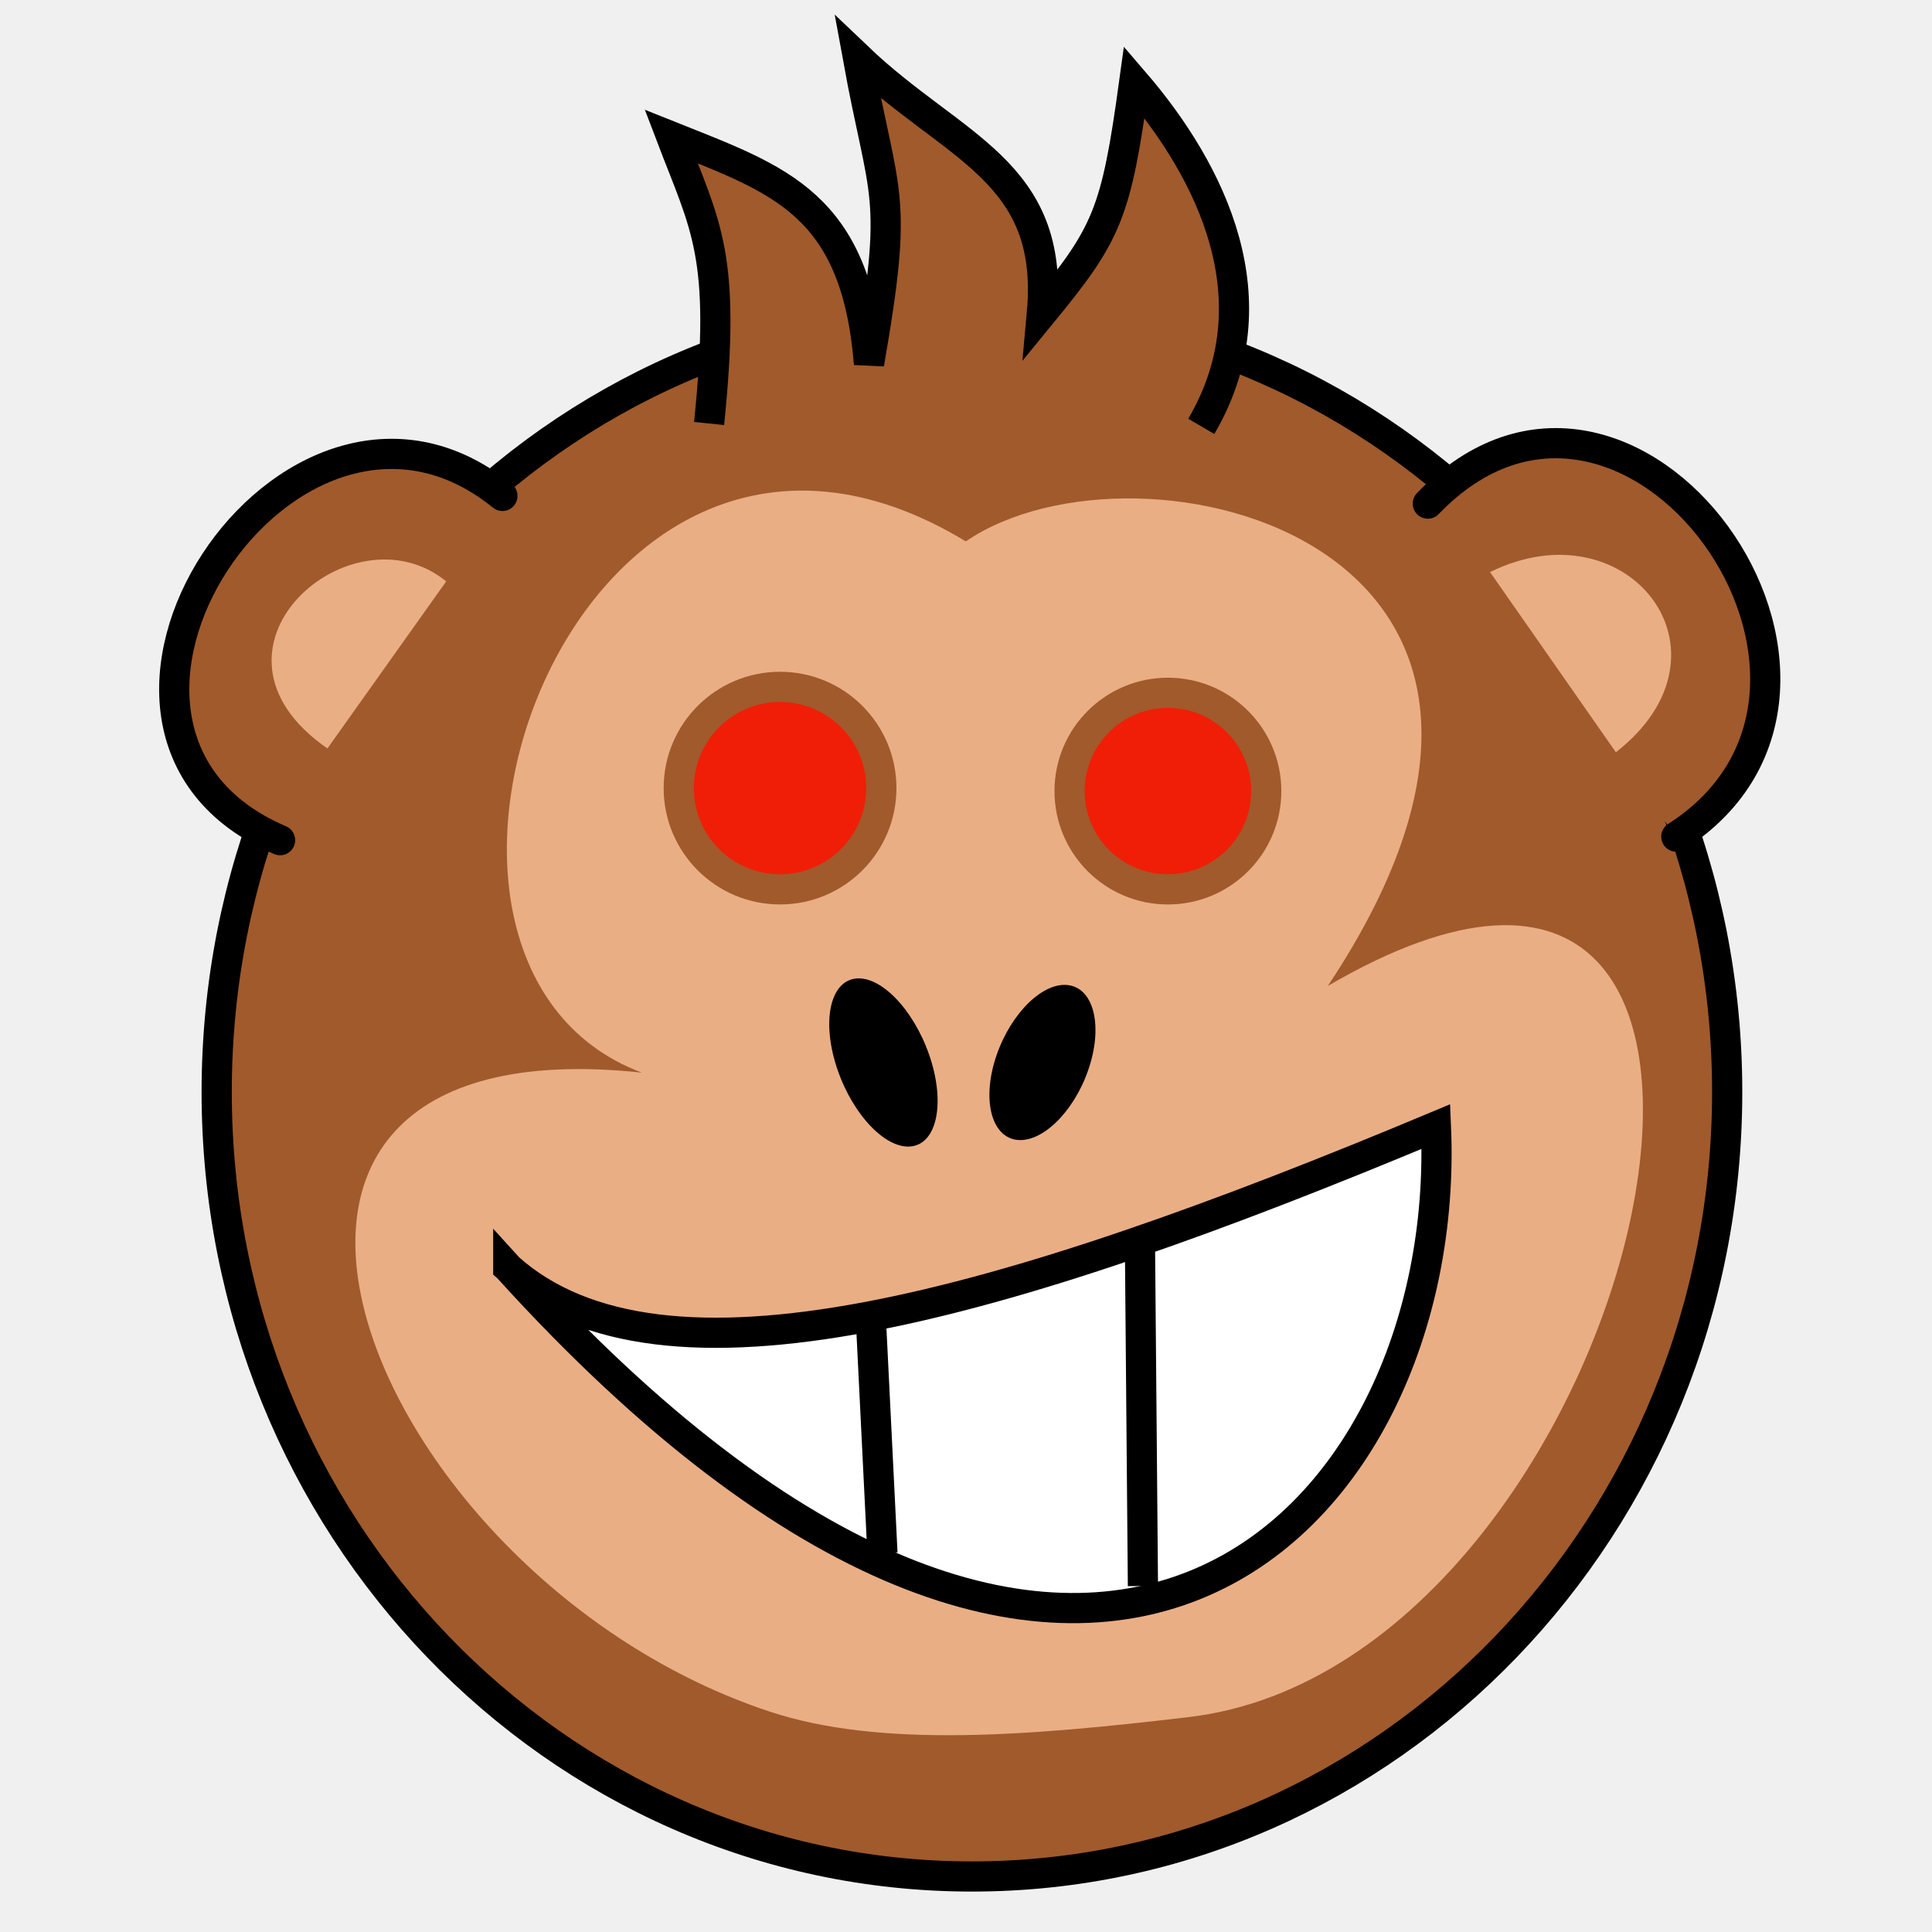
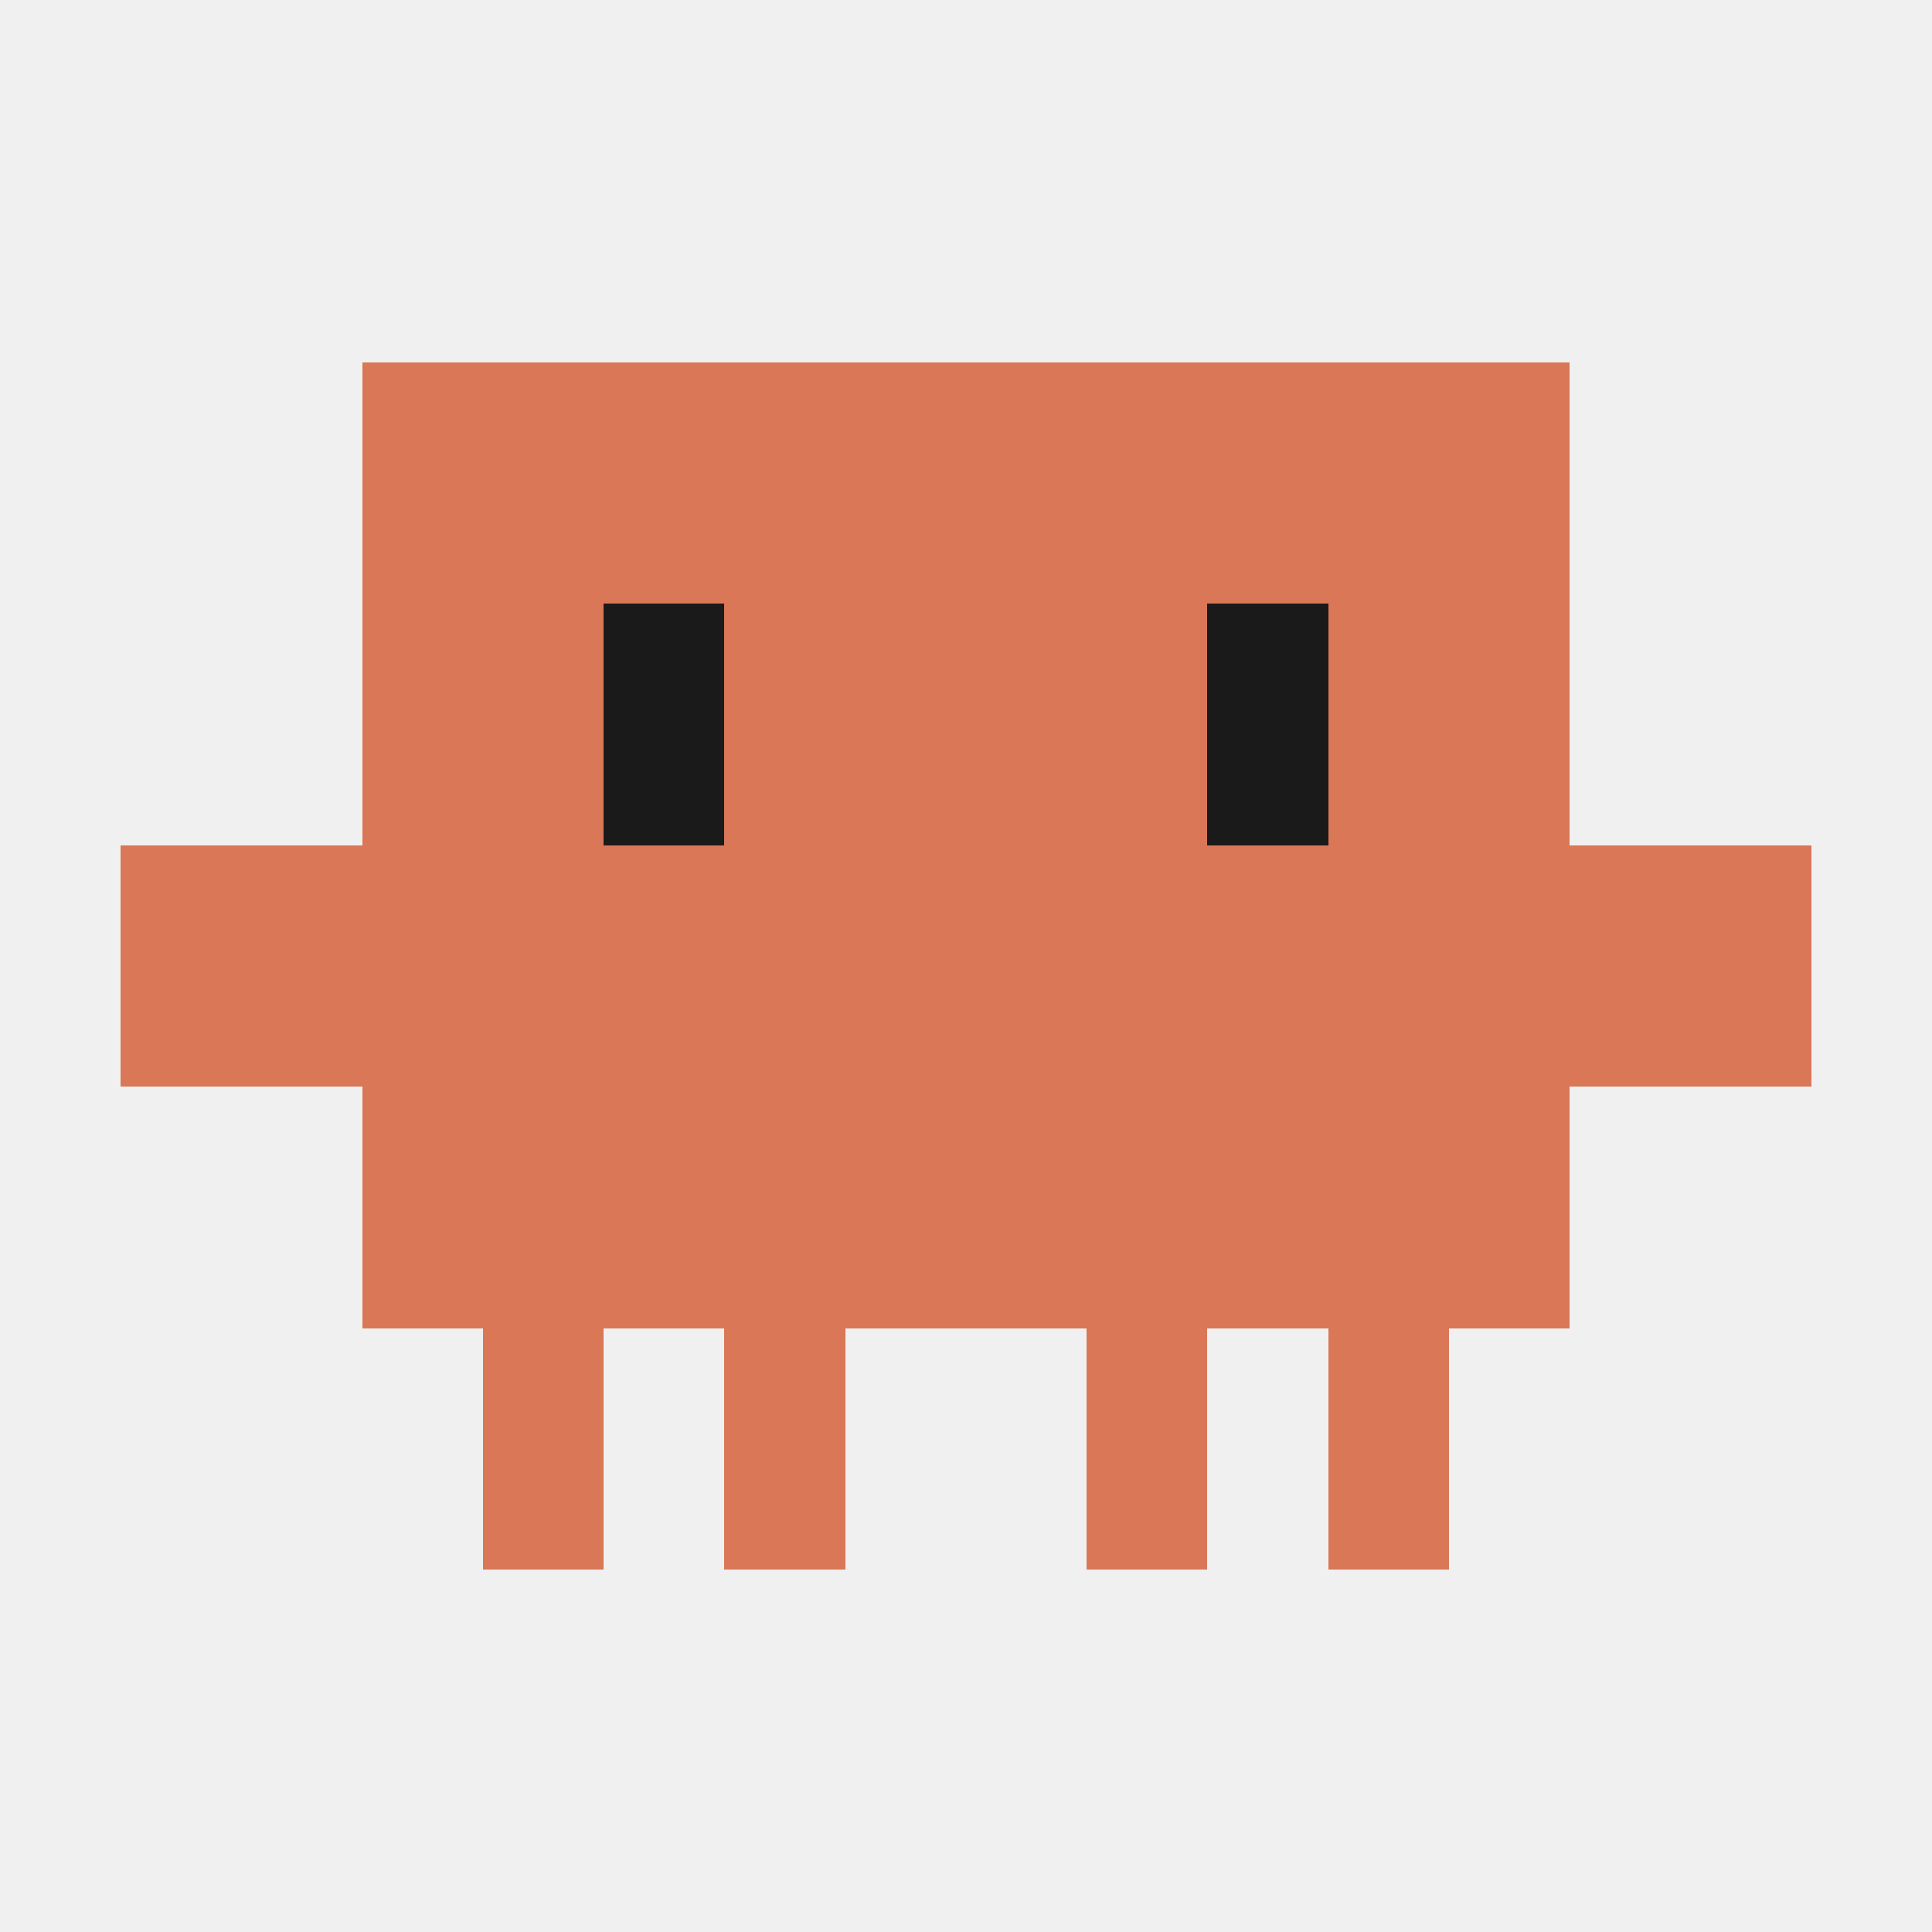
- <svg xmlns="http://www.w3.org/2000/svg" width="64" height="64">
-   <path d="M36.618 21.231c0 7.253-5.653 13.132-12.627 13.132-6.974 0-12.627-5.88-12.627-13.132 0-7.253 5.653-13.132 12.627-13.132 6.974 0 12.627 5.88 12.627 13.132z" transform="matrix(1.98135 0 0 1.97902 -15.338 -5.844)" fill="#a05a2c" stroke="#000" stroke-width=".505" />
-   <path d="M23.49 14.029c.574-5.597-.107-6.493-1.255-9.506 3.588 1.435 6.121 2.22 6.552 7.529 1.005-5.74.491-5.412-.37-10.147 3.158 3.013 6.528 3.737 6.097 8.472 2.163-2.639 2.458-3.278 3.06-7.66 2.568 2.984 4.661 7.246 2.22 11.407" fill="#a05a2c" stroke="#000" />
-   <path d="M31.993 17.934C19.11 10.125 11.413 31.831 21.26 35.532c-16.486-1.76-9.147 16.747 4.247 21.17 3.633 1.2 8.532.813 13.883.177 15.248-1.814 22.309-34.556 4.596-24.218 9.81-14.758-6.28-18.63-11.992-14.727z" fill="#eaae85" />
-   <path d="M29.8 24.983a1.01 1.01 0 11-2.02 0 1.01 1.01 0 012.02 0z" transform="matrix(3.3223 0 0 3.32079 -69.809 -56.856)" fill="#f01e07" stroke="#a05a2c" stroke-width=".301" />
-   <path d="M30.783 34.951c.529 1.532.277 2.884-.562 3.02-.839.135-1.947-.998-2.475-2.53-.528-1.532-.277-2.884.562-3.02.839-.135 1.947.998 2.475 2.53z" />
-   <path d="M16.837 42c5.084 4.543 16.287 1.366 30.73-4.681.568 13.109-11.575 25.816-30.73 4.68z" fill="#fff" stroke="#000" />
-   <path d="M33.014 34.951c-.488 1.413-.202 2.668.636 2.804.84.135 1.914-.9 2.401-2.314.487-1.413.202-2.668-.637-2.804-.838-.135-1.913.901-2.4 2.314z" />
-   <path d="M28.837 43.457l.395 7.992M37.76 40.887l.101 11.652" fill="none" stroke="#000" />
-   <path transform="matrix(-3.22523 0 0 3.22378 131.543 -54.334)" d="M29.8 24.983a1.01 1.01 0 11-2.02 0 1.01 1.01 0 012.02 0z" fill="#f01e07" stroke="#a05a2c" stroke-width=".31" />
-   <path d="M9.278 27.832c-8.543-3.652.34-17.114 7.365-11.404" fill="#a05a2c" stroke="#000" stroke-linecap="round" />
-   <path d="M10.847 24.794c-4.755-3.287.791-8.1 3.934-5.535" fill="#eaae85" />
-   <path d="M55.53 27.715c7.772-4.978-1.544-17.988-8.232-11.032" fill="#a05a2c" stroke="#000" stroke-linecap="round" />
-   <path d="M53.528 24.92c4.238-3.307.392-8.22-4.168-5.969" fill="#eaae85" />
+ <svg xmlns="http://www.w3.org/2000/svg" width="128" height="128" viewBox="0 0 16 16" shape-rendering="crispEdges">
+   <rect x="3" y="3" width="1" height="1" fill="#D97757" />
+   <rect x="4" y="3" width="1" height="1" fill="#D97757" />
+   <rect x="5" y="3" width="1" height="1" fill="#D97757" />
+   <rect x="6" y="3" width="1" height="1" fill="#D97757" />
+   <rect x="7" y="3" width="1" height="1" fill="#D97757" />
+   <rect x="8" y="3" width="1" height="1" fill="#D97757" />
+   <rect x="9" y="3" width="1" height="1" fill="#D97757" />
+   <rect x="10" y="3" width="1" height="1" fill="#D97757" />
+   <rect x="11" y="3" width="1" height="1" fill="#D97757" />
+   <rect x="12" y="3" width="1" height="1" fill="#D97757" />
+   <rect x="3" y="4" width="1" height="1" fill="#D97757" />
+   <rect x="4" y="4" width="1" height="1" fill="#D97757" />
+   <rect x="5" y="4" width="1" height="1" fill="#D97757" />
+   <rect x="6" y="4" width="1" height="1" fill="#D97757" />
+   <rect x="7" y="4" width="1" height="1" fill="#D97757" />
+   <rect x="8" y="4" width="1" height="1" fill="#D97757" />
+   <rect x="9" y="4" width="1" height="1" fill="#D97757" />
+   <rect x="10" y="4" width="1" height="1" fill="#D97757" />
+   <rect x="11" y="4" width="1" height="1" fill="#D97757" />
+   <rect x="12" y="4" width="1" height="1" fill="#D97757" />
+   <rect x="3" y="5" width="1" height="1" fill="#D97757" />
+   <rect x="4" y="5" width="1" height="1" fill="#D97757" />
+   <rect x="5" y="5" width="1" height="1" fill="#1a1a1a" />
+   <rect x="6" y="5" width="1" height="1" fill="#D97757" />
+   <rect x="7" y="5" width="1" height="1" fill="#D97757" />
+   <rect x="8" y="5" width="1" height="1" fill="#D97757" />
+   <rect x="9" y="5" width="1" height="1" fill="#D97757" />
+   <rect x="10" y="5" width="1" height="1" fill="#1a1a1a" />
+   <rect x="11" y="5" width="1" height="1" fill="#D97757" />
+   <rect x="12" y="5" width="1" height="1" fill="#D97757" />
+   <rect x="3" y="6" width="1" height="1" fill="#D97757" />
+   <rect x="4" y="6" width="1" height="1" fill="#D97757" />
+   <rect x="5" y="6" width="1" height="1" fill="#1a1a1a" />
+   <rect x="6" y="6" width="1" height="1" fill="#D97757" />
+   <rect x="7" y="6" width="1" height="1" fill="#D97757" />
+   <rect x="8" y="6" width="1" height="1" fill="#D97757" />
+   <rect x="9" y="6" width="1" height="1" fill="#D97757" />
+   <rect x="10" y="6" width="1" height="1" fill="#1a1a1a" />
+   <rect x="11" y="6" width="1" height="1" fill="#D97757" />
+   <rect x="12" y="6" width="1" height="1" fill="#D97757" />
+   <rect x="1" y="7" width="1" height="1" fill="#D97757" />
+   <rect x="2" y="7" width="1" height="1" fill="#D97757" />
+   <rect x="3" y="7" width="1" height="1" fill="#D97757" />
+   <rect x="4" y="7" width="1" height="1" fill="#D97757" />
+   <rect x="5" y="7" width="1" height="1" fill="#D97757" />
+   <rect x="6" y="7" width="1" height="1" fill="#D97757" />
+   <rect x="7" y="7" width="1" height="1" fill="#D97757" />
+   <rect x="8" y="7" width="1" height="1" fill="#D97757" />
+   <rect x="9" y="7" width="1" height="1" fill="#D97757" />
+   <rect x="10" y="7" width="1" height="1" fill="#D97757" />
+   <rect x="11" y="7" width="1" height="1" fill="#D97757" />
+   <rect x="12" y="7" width="1" height="1" fill="#D97757" />
+   <rect x="13" y="7" width="1" height="1" fill="#D97757" />
+   <rect x="14" y="7" width="1" height="1" fill="#D97757" />
+   <rect x="1" y="8" width="1" height="1" fill="#D97757" />
+   <rect x="2" y="8" width="1" height="1" fill="#D97757" />
+   <rect x="3" y="8" width="1" height="1" fill="#D97757" />
+   <rect x="4" y="8" width="1" height="1" fill="#D97757" />
+   <rect x="5" y="8" width="1" height="1" fill="#D97757" />
+   <rect x="6" y="8" width="1" height="1" fill="#D97757" />
+   <rect x="7" y="8" width="1" height="1" fill="#D97757" />
+   <rect x="8" y="8" width="1" height="1" fill="#D97757" />
+   <rect x="9" y="8" width="1" height="1" fill="#D97757" />
+   <rect x="10" y="8" width="1" height="1" fill="#D97757" />
+   <rect x="11" y="8" width="1" height="1" fill="#D97757" />
+   <rect x="12" y="8" width="1" height="1" fill="#D97757" />
+   <rect x="13" y="8" width="1" height="1" fill="#D97757" />
+   <rect x="14" y="8" width="1" height="1" fill="#D97757" />
+   <rect x="3" y="9" width="1" height="1" fill="#D97757" />
+   <rect x="4" y="9" width="1" height="1" fill="#D97757" />
+   <rect x="5" y="9" width="1" height="1" fill="#D97757" />
+   <rect x="6" y="9" width="1" height="1" fill="#D97757" />
+   <rect x="7" y="9" width="1" height="1" fill="#D97757" />
+   <rect x="8" y="9" width="1" height="1" fill="#D97757" />
+   <rect x="9" y="9" width="1" height="1" fill="#D97757" />
+   <rect x="10" y="9" width="1" height="1" fill="#D97757" />
+   <rect x="11" y="9" width="1" height="1" fill="#D97757" />
+   <rect x="12" y="9" width="1" height="1" fill="#D97757" />
+   <rect x="3" y="10" width="1" height="1" fill="#D97757" />
+   <rect x="4" y="10" width="1" height="1" fill="#D97757" />
+   <rect x="5" y="10" width="1" height="1" fill="#D97757" />
+   <rect x="6" y="10" width="1" height="1" fill="#D97757" />
+   <rect x="7" y="10" width="1" height="1" fill="#D97757" />
+   <rect x="8" y="10" width="1" height="1" fill="#D97757" />
+   <rect x="9" y="10" width="1" height="1" fill="#D97757" />
+   <rect x="10" y="10" width="1" height="1" fill="#D97757" />
+   <rect x="11" y="10" width="1" height="1" fill="#D97757" />
+   <rect x="12" y="10" width="1" height="1" fill="#D97757" />
+   <rect x="4" y="11" width="1" height="1" fill="#D97757" />
+   <rect x="6" y="11" width="1" height="1" fill="#D97757" />
+   <rect x="9" y="11" width="1" height="1" fill="#D97757" />
+   <rect x="11" y="11" width="1" height="1" fill="#D97757" />
+   <rect x="4" y="12" width="1" height="1" fill="#D97757" />
+   <rect x="6" y="12" width="1" height="1" fill="#D97757" />
+   <rect x="9" y="12" width="1" height="1" fill="#D97757" />
+   <rect x="11" y="12" width="1" height="1" fill="#D97757" />
</svg>
